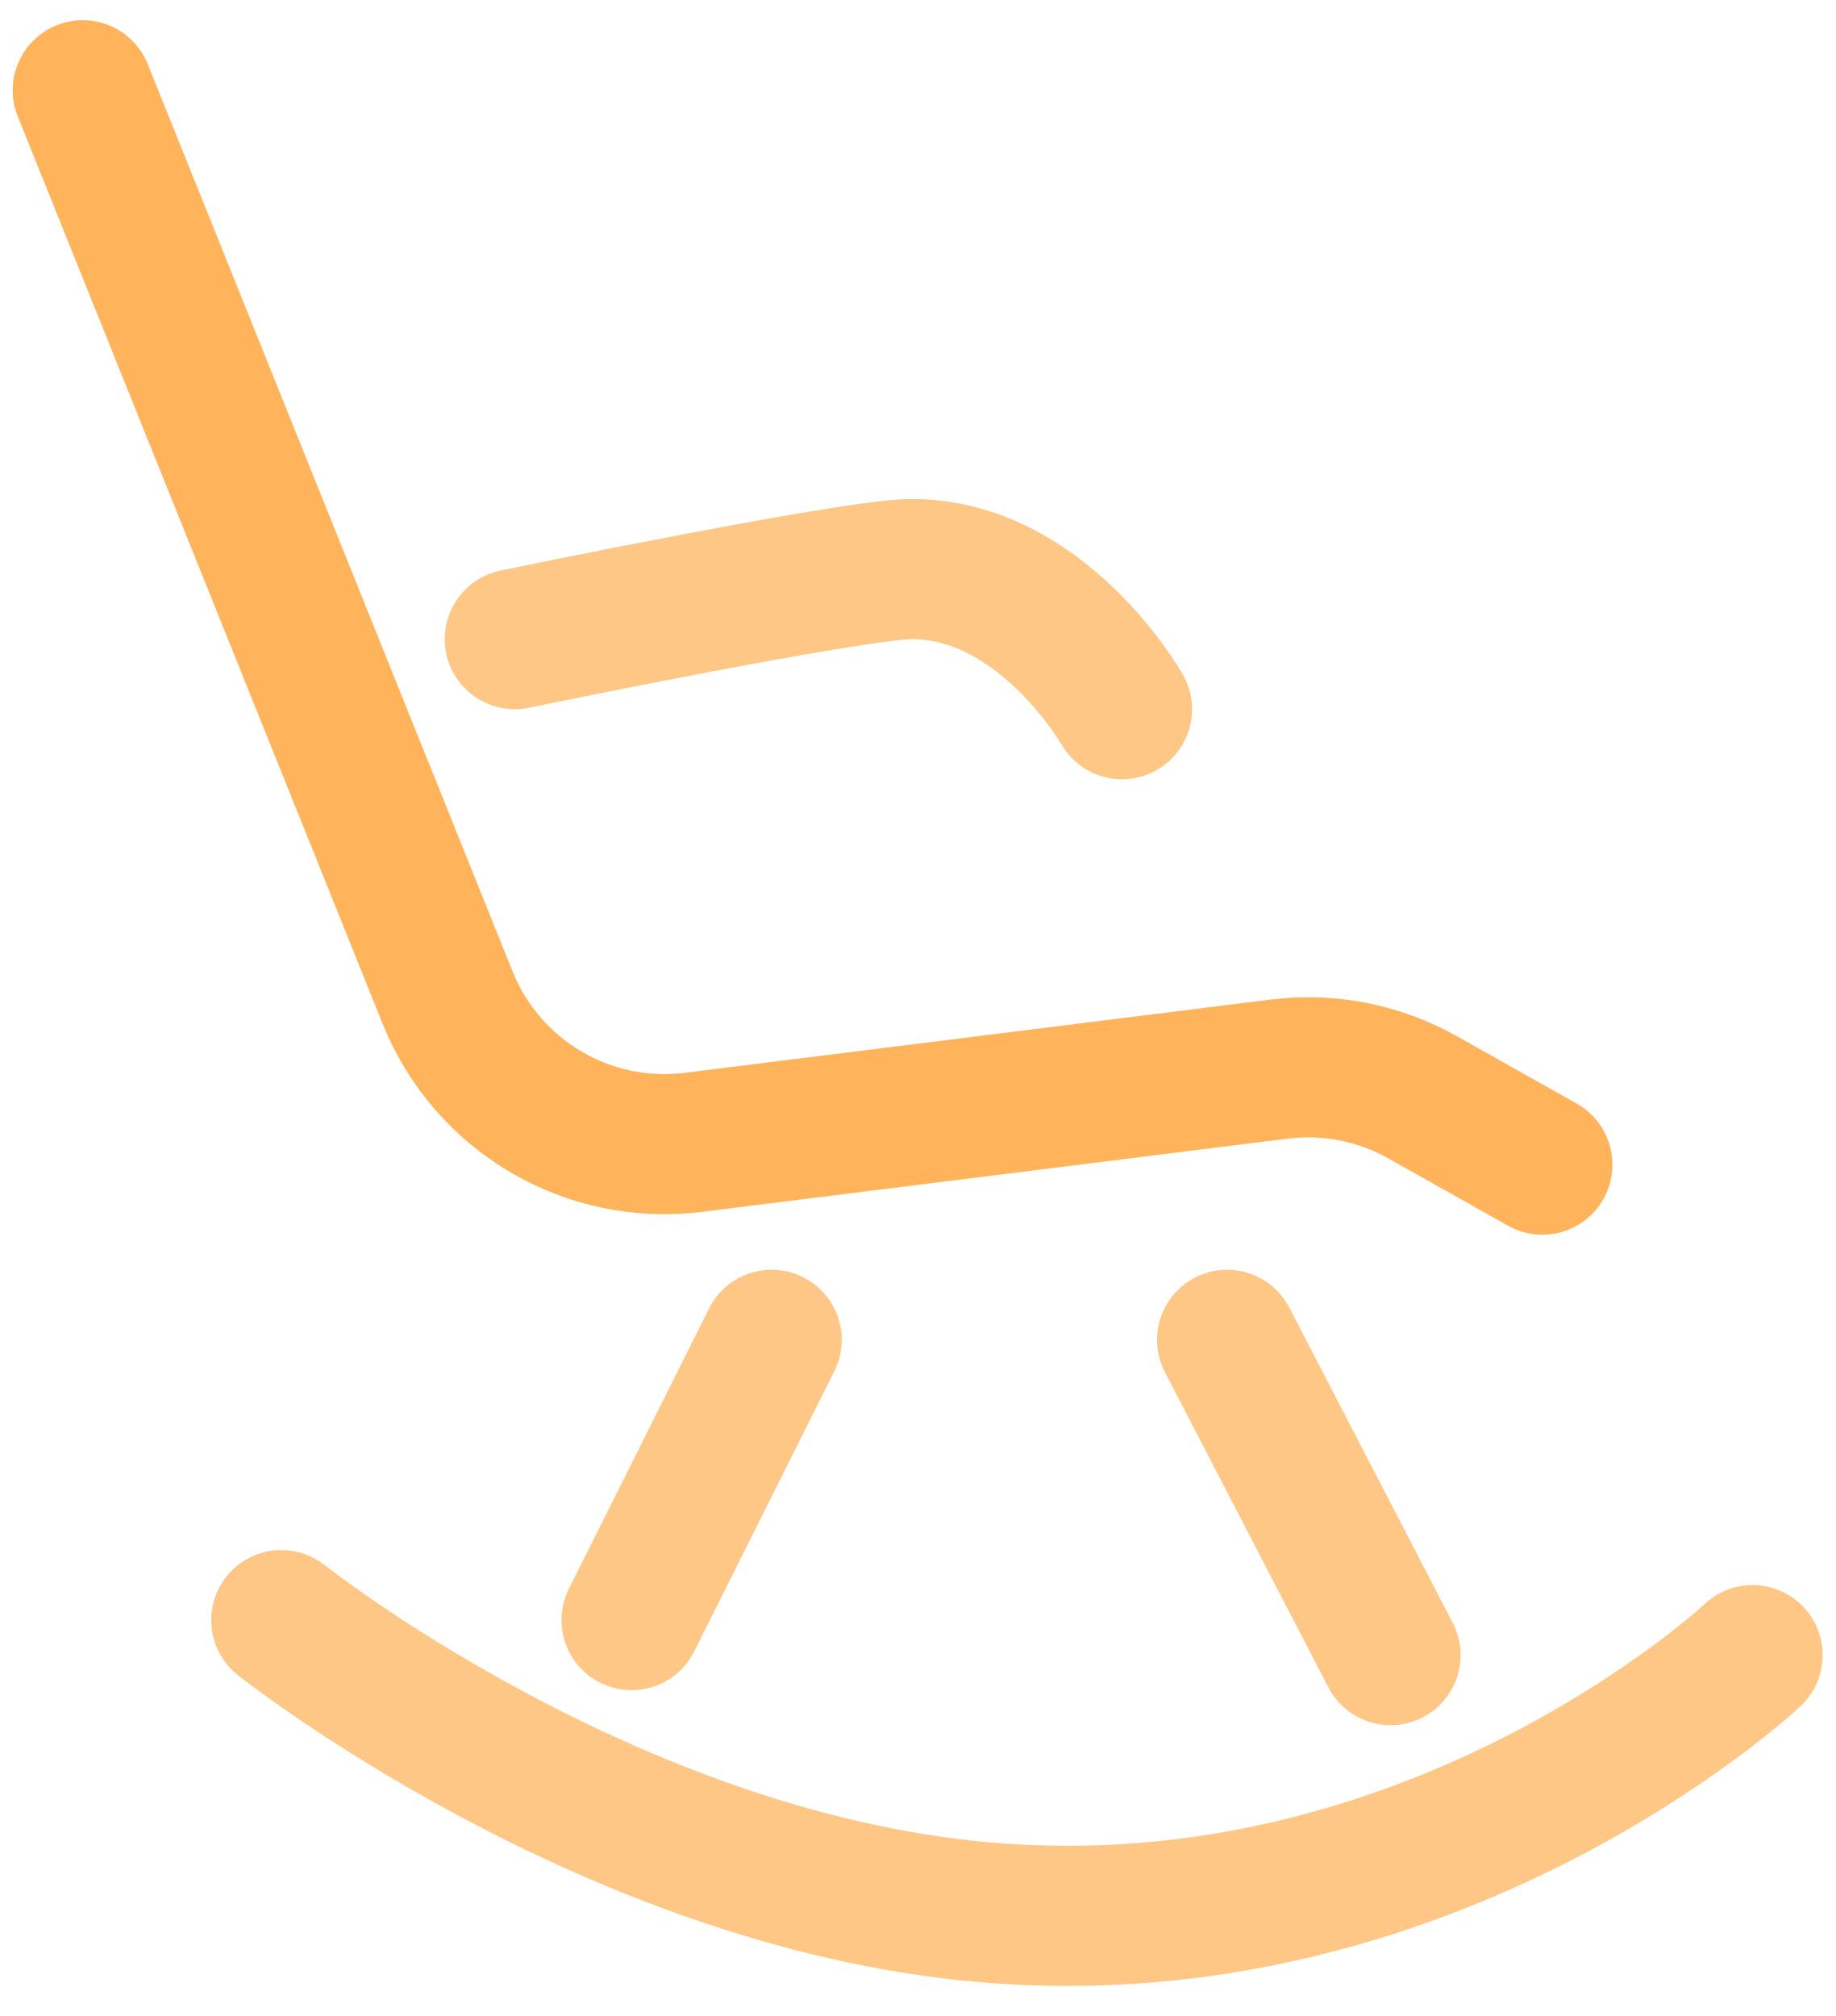
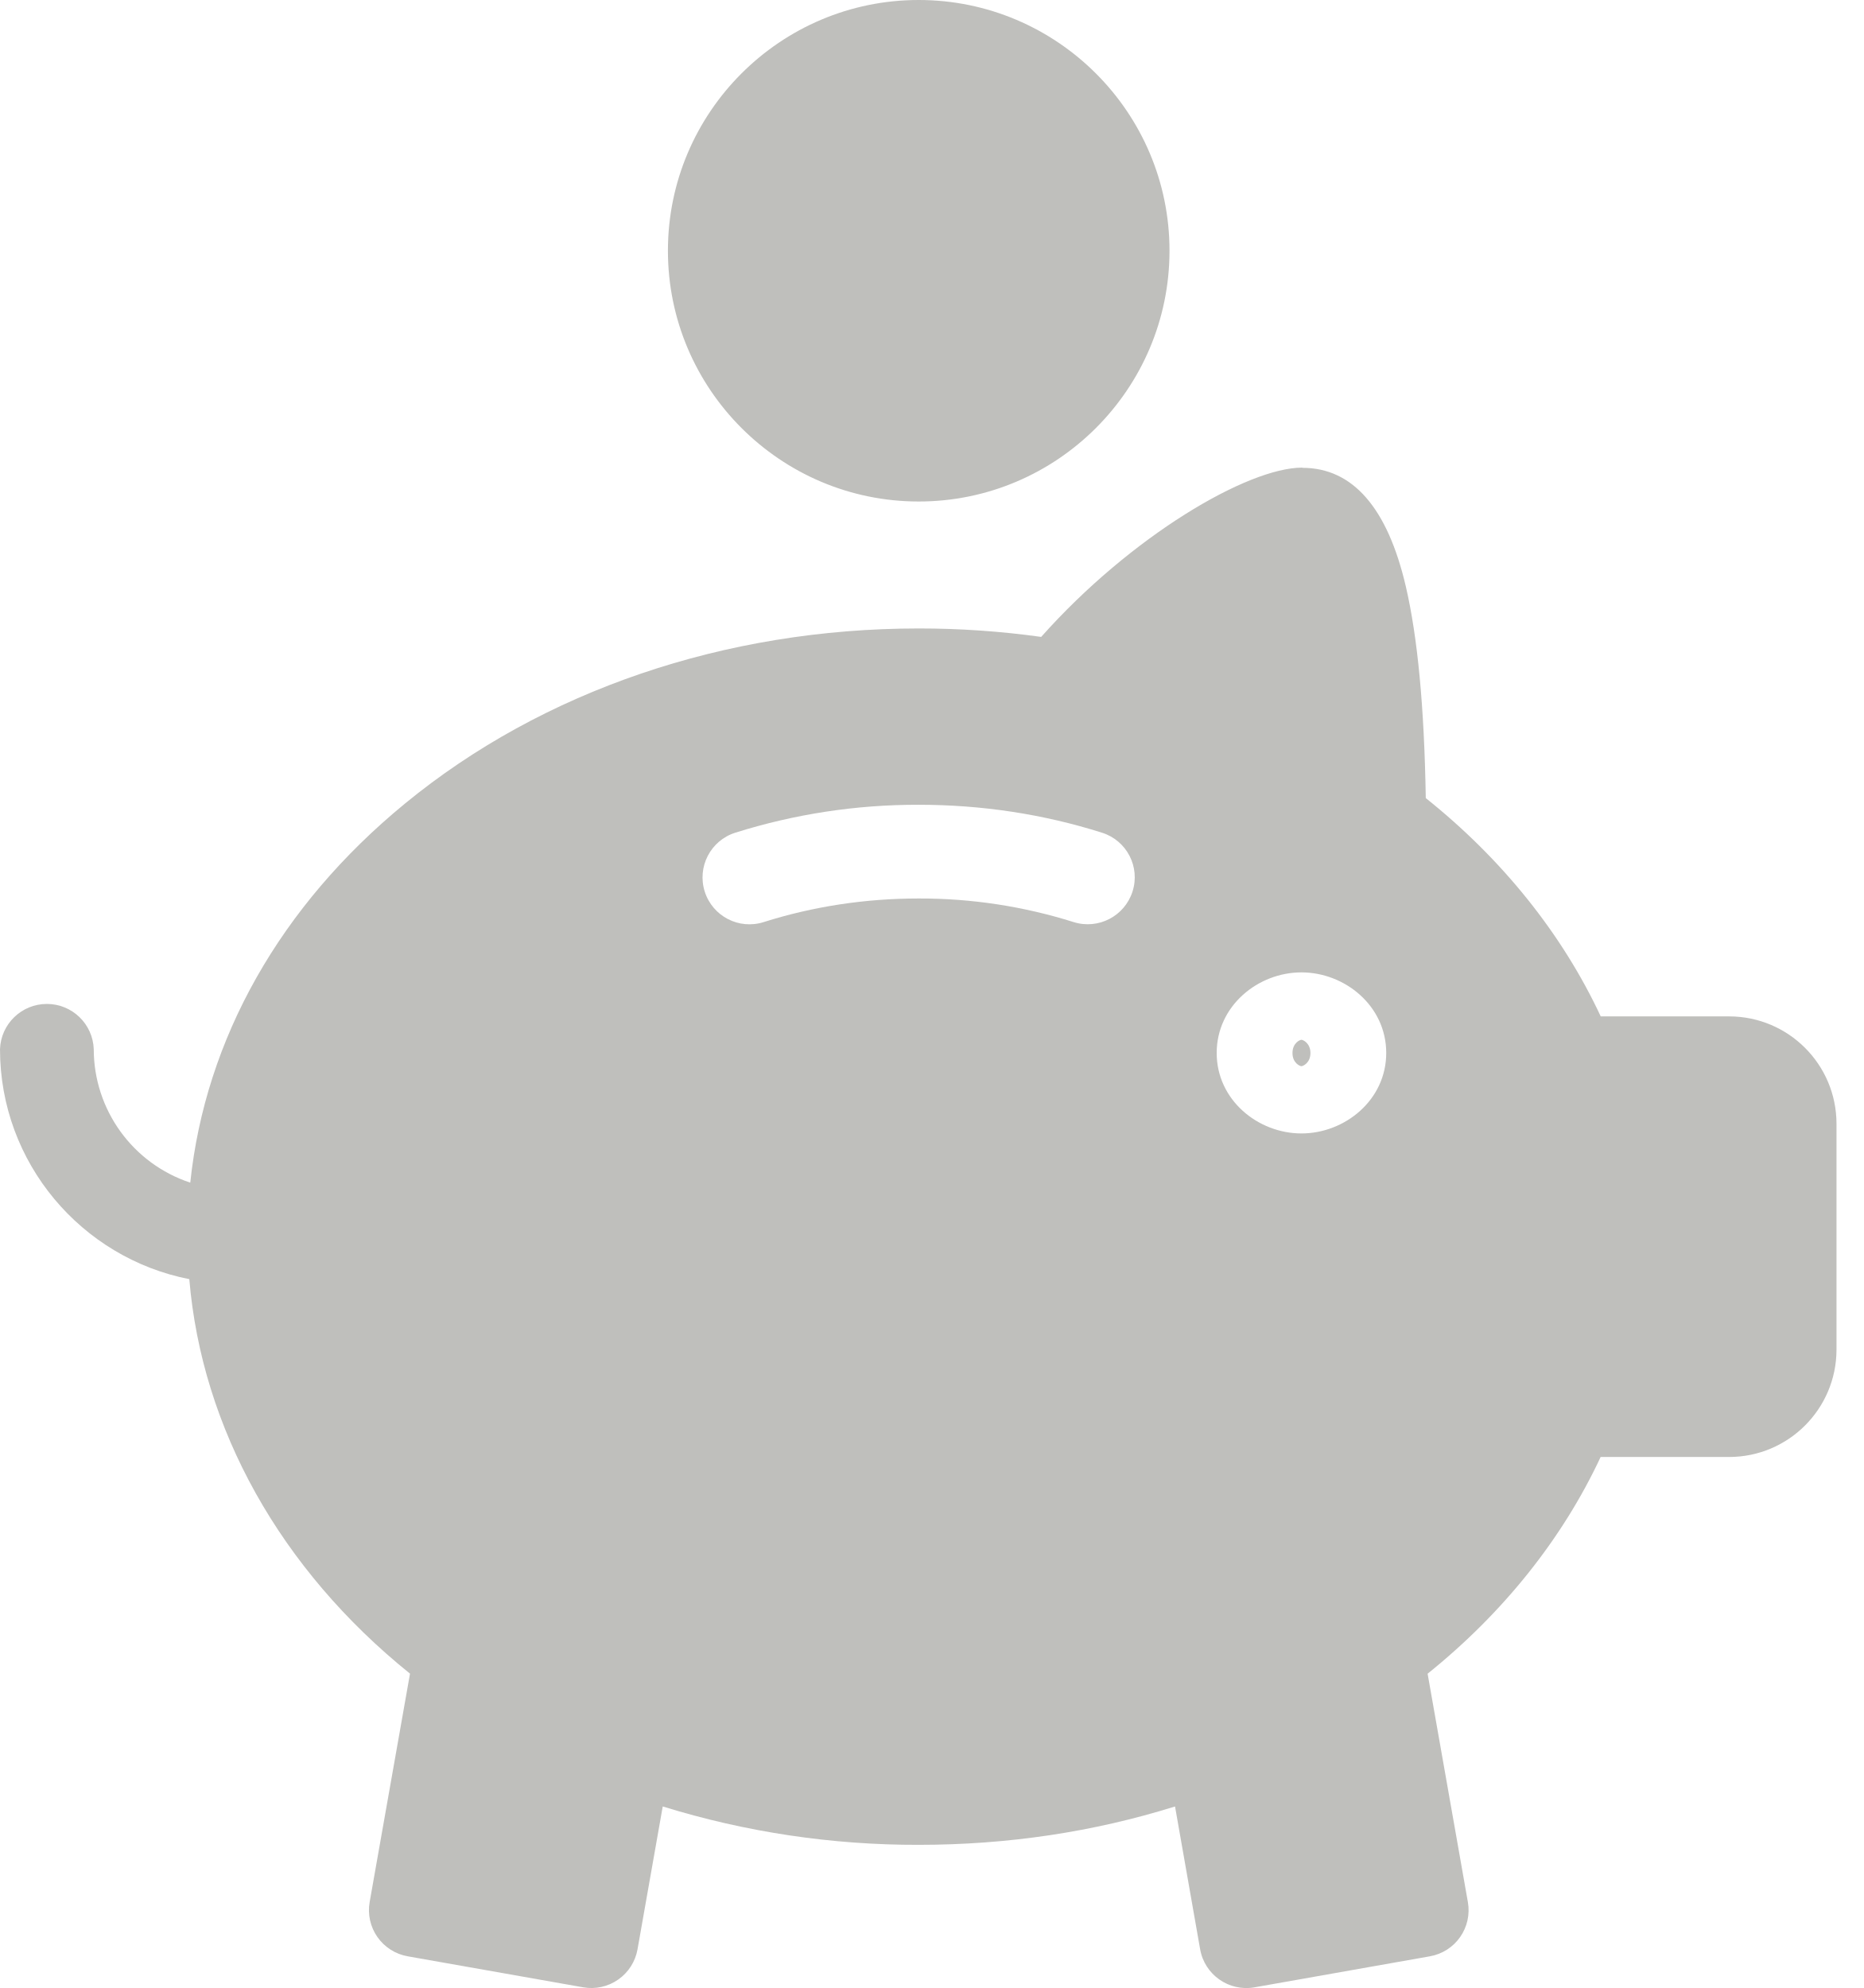
- <svg xmlns="http://www.w3.org/2000/svg" width="61" height="67" fill="none" viewBox="0 0 61 67">
-   <g opacity=".8">
-     <path stroke="#FF8A00" stroke-linecap="round" stroke-opacity=".8" stroke-width="4.657" d="M2.75 3L14.879 33.159C16.194 36.428 19.547 38.402 23.044 37.965L42.516 35.531C44.164 35.325 45.836 35.653 47.284 36.468L51.264 38.706" />
-     <path stroke="#FF8A00" stroke-linecap="round" stroke-opacity=".6" stroke-width="4.657" d="M17.11 21.241C17.11 21.241 28.365 18.913 30.306 18.913C34.646 18.913 37.292 23.57 37.292 23.57M25.649 44.528L20.991 53.843M40.785 44.528L46.218 55.007M9.348 53.843C9.348 53.843 20.141 62.422 32.635 63.545C47.719 64.903 58.25 55.007 58.25 55.007" />
-   </g>
+ <svg xmlns="http://www.w3.org/2000/svg" fill="none" viewBox="0 0 60 64">
+   <path d="M29.574 0c-4.452 0-8.072 3.62-8.072 8.072 0 4.452 3.623 8.073 8.072 8.073 4.452 0 8.075-3.62 8.075-8.073C37.65 3.62 34.026 0 29.574 0zm12.35 15.054c-1.763 0-5.517 2.204-8.406 5.45a28.445 28.445 0 00-3.944-.272c-6.232 0-12.106 2.002-16.534 5.635-4.018 3.294-6.43 7.577-6.915 12.206a4.53 4.53 0 01-3.107-4.298 1.51 1.51 0 00-3.018 0c0 3.664 2.625 6.725 6.094 7.405.405 4.81 2.933 9.342 7.105 12.7L11.9 61.233a1.508 1.508 0 001.227 1.747l5.647.998a1.51 1.51 0 001.75-1.227l.811-4.595a27.646 27.646 0 008.244 1.235c2.854 0 5.62-.413 8.248-1.235l.808 4.596a1.51 1.51 0 001.747 1.227l5.648-.999a1.506 1.506 0 001.224-1.747l-1.296-7.351c2.443-1.965 4.344-4.352 5.57-6.977h4.137a3.46 3.46 0 003.456-3.453v-7.277a3.458 3.458 0 00-3.454-3.454h-4.136c-1.237-2.648-3.161-5.055-5.632-7.028-.049-2.943-.262-5.175-.642-6.812-.59-2.535-1.711-3.82-3.328-3.82l-.005-.006zm-12.35 10.854c2.033 0 4.018.302 5.904.9.796.252 1.235 1.101.98 1.894a1.514 1.514 0 01-1.895.983 16.45 16.45 0 00-4.991-.76c-1.722 0-3.4.257-4.988.76a1.508 1.508 0 11-.916-2.877 19.51 19.51 0 015.904-.9h.002zm12.322 5.396c1.398 0 2.73 1.077 2.73 2.594 0 1.516-1.332 2.591-2.73 2.591s-2.728-1.075-2.728-2.591c0-1.517 1.33-2.594 2.728-2.594zm0 2.17c-.051 0-.288.106-.288.426 0 .319.237.424.288.424.051 0 .29-.105.29-.424 0-.318-.239-.426-.29-.426z" fill="#BFBFBC" />
</svg>
